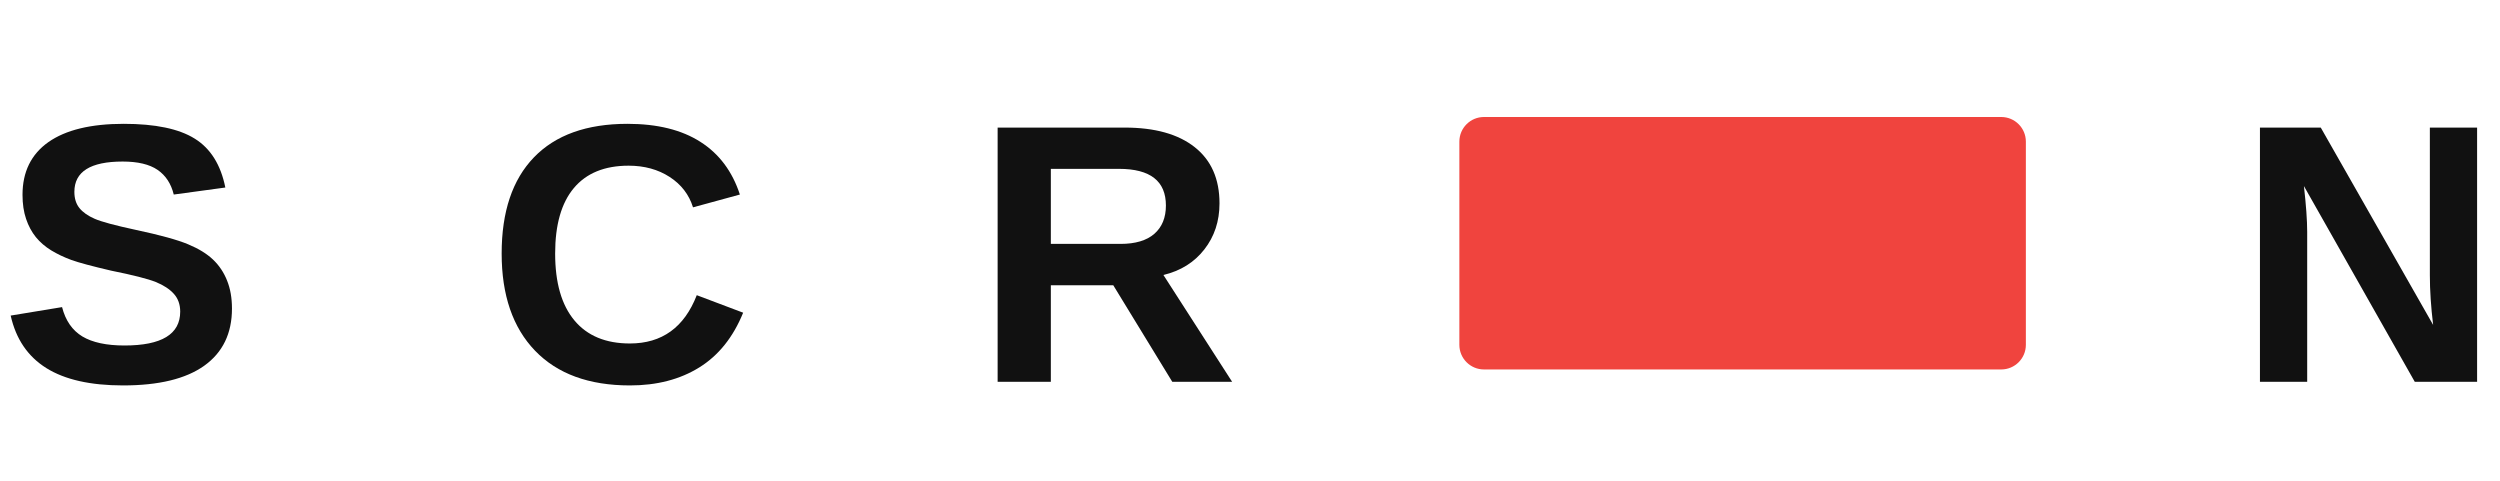
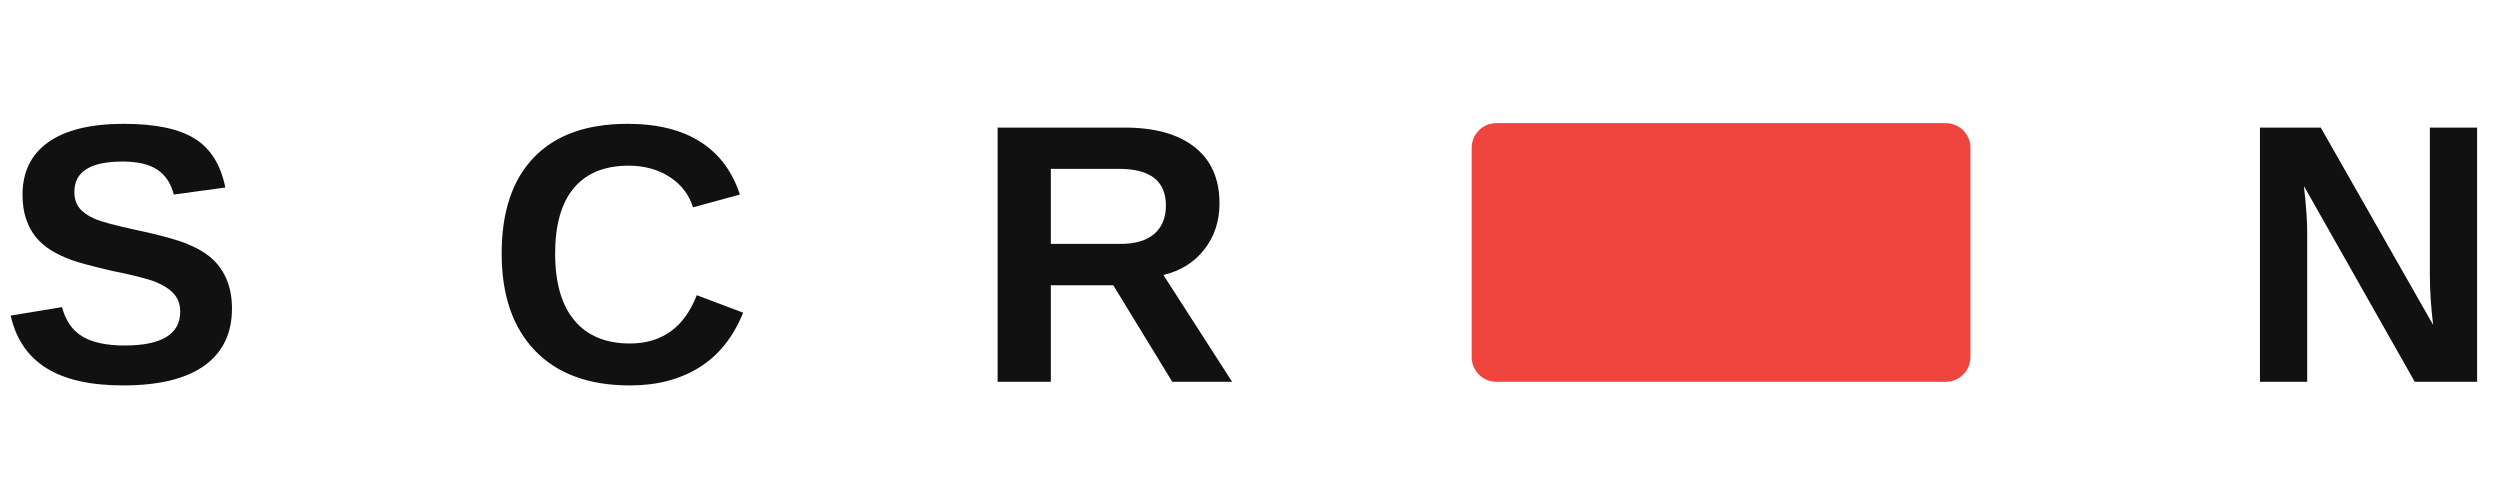
<svg xmlns="http://www.w3.org/2000/svg" viewBox="0 0 406 78" width="406" height="78" role="img" aria-label="Screen">
  <defs>
    <style>
      .sl { font-family: 'Montserrat','Arial Black','Helvetica Neue',Arial,sans-serif; font-weight:900; font-size:60px; fill:#111111; }
    </style>
  </defs>
  <text class="sl" x="0" y="62">S</text>
  <text class="sl" x="79" y="62">C</text>
  <text class="sl" x="158" y="62">R</text>
-   <rect x="237" y="19" width="92" height="41" rx="4" fill="#F0443E" />
+   <rect x="239" y="20" width="81" height="42" rx="4" fill="#F0443E" />
  <text class="sl" x="363" y="62">N</text>
</svg>
